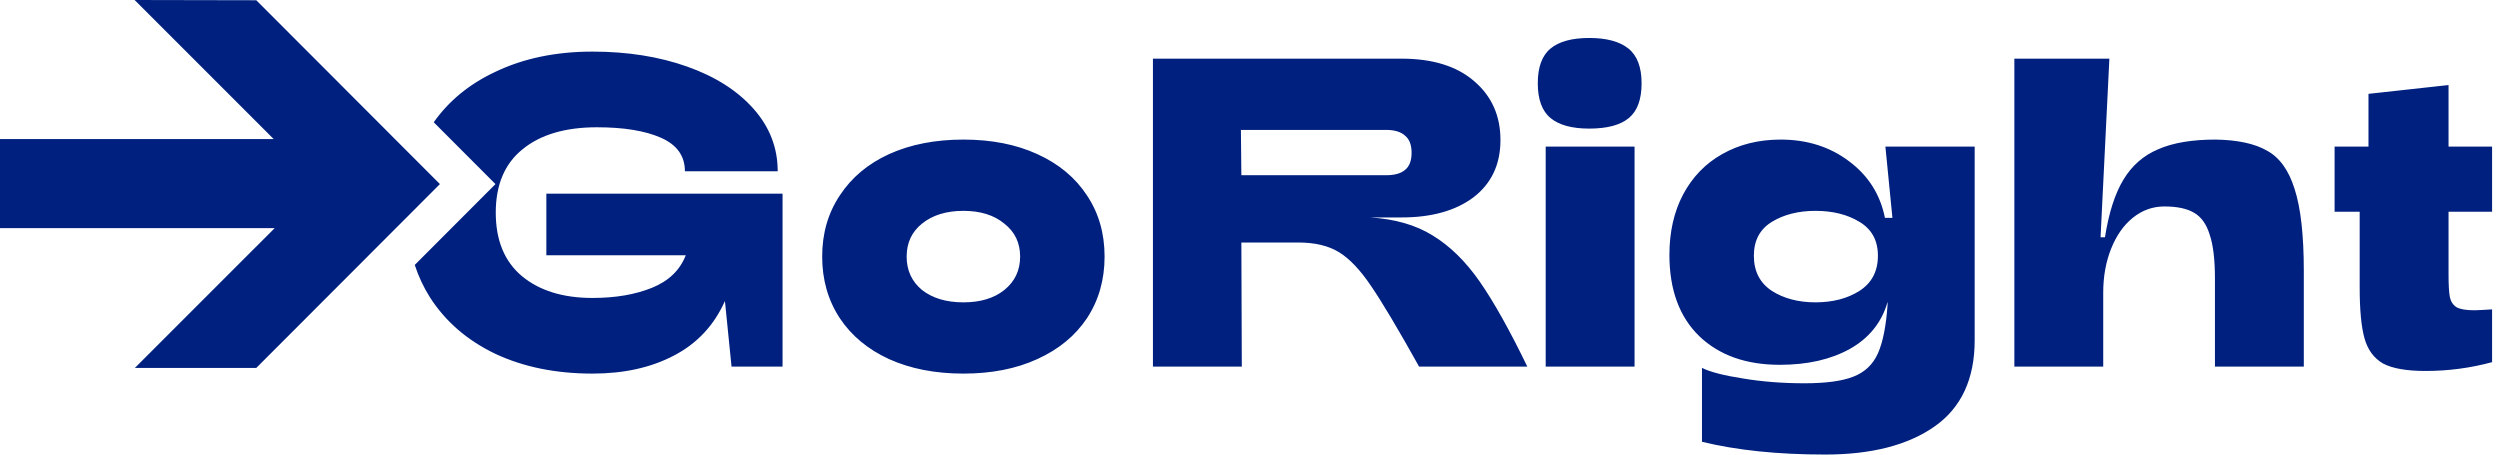
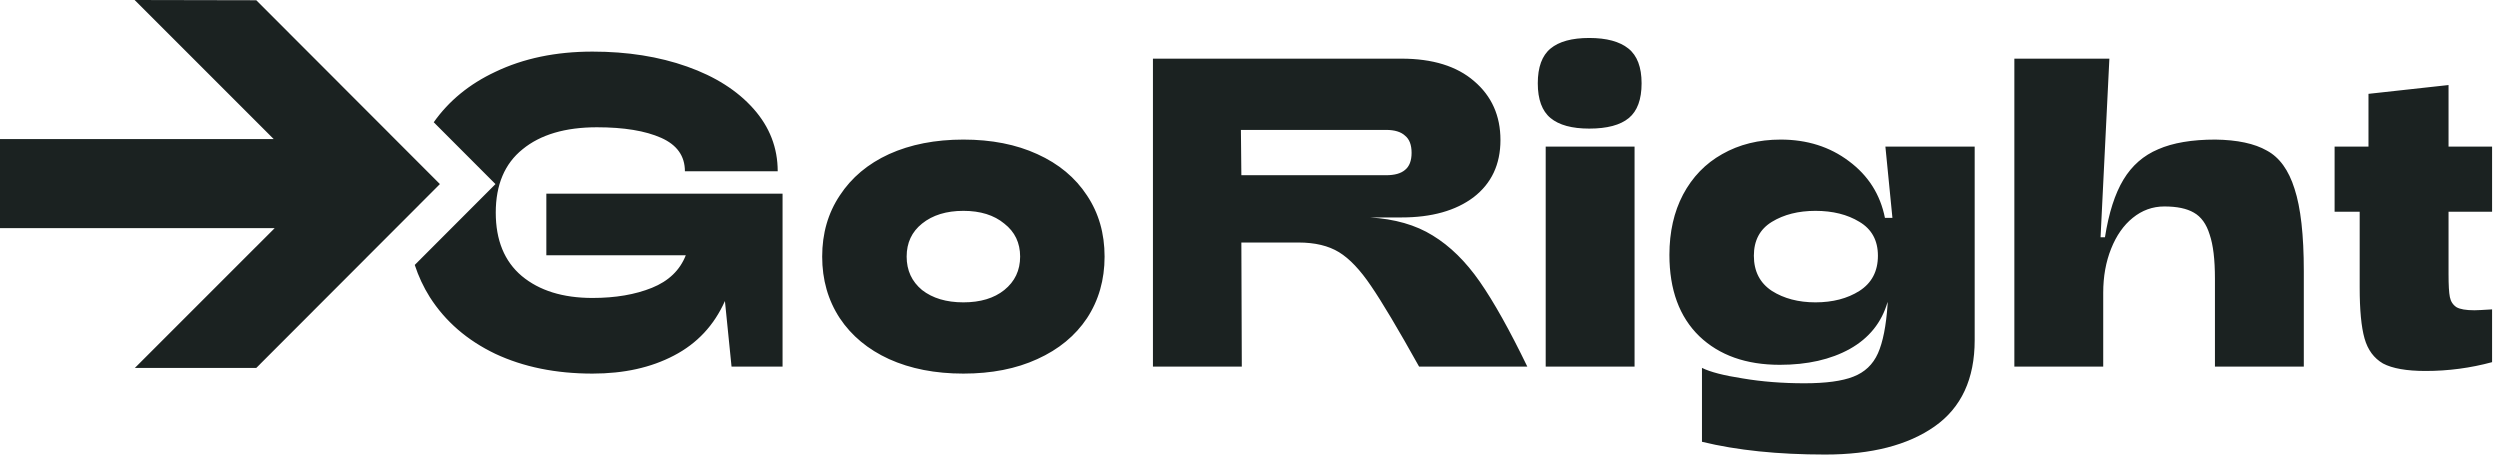
<svg xmlns="http://www.w3.org/2000/svg" width="132" height="24" viewBox="0 0 132 24" fill="none">
-   <path fill-rule="evenodd" clip-rule="evenodd" d="M21.899 13.988C22.095 14.588 22.359 15.154 22.692 15.685C23.512 16.97 24.666 17.969 26.152 18.681C27.639 19.378 29.35 19.726 31.285 19.726C32.942 19.726 34.374 19.409 35.582 18.774C36.805 18.139 37.703 17.179 38.276 15.894L38.625 19.355H41.319V10.227H28.847V13.479H36.209C35.9 14.268 35.303 14.841 34.421 15.197C33.538 15.553 32.493 15.732 31.285 15.732C29.721 15.732 28.475 15.345 27.546 14.57C26.632 13.796 26.176 12.681 26.176 11.226C26.176 9.755 26.648 8.64 27.592 7.881C28.537 7.107 29.845 6.72 31.518 6.72C32.942 6.72 34.072 6.906 34.908 7.277C35.745 7.649 36.163 8.237 36.163 9.043H41.063C41.063 7.804 40.638 6.704 39.786 5.744C38.934 4.784 37.765 4.041 36.279 3.515C34.792 2.988 33.128 2.725 31.285 2.725C29.35 2.725 27.639 3.081 26.152 3.794C24.788 4.433 23.704 5.32 22.901 6.455L26.161 9.72L21.899 13.988ZM83.912 6.79C82.999 6.79 82.318 6.604 81.868 6.232C81.419 5.861 81.195 5.249 81.195 4.397C81.195 3.546 81.419 2.934 81.868 2.563C82.318 2.191 82.999 2.005 83.912 2.005C84.826 2.005 85.515 2.191 85.98 2.563C86.444 2.934 86.676 3.546 86.676 4.397C86.676 5.249 86.452 5.861 86.003 6.232C85.554 6.604 84.857 6.79 83.912 6.79ZM81.613 7.742H86.305V19.355H81.613V7.742ZM50.867 19.726C49.381 19.726 48.072 19.471 46.942 18.96C45.827 18.449 44.96 17.729 44.341 16.8C43.721 15.855 43.411 14.772 43.411 13.548C43.411 12.325 43.721 11.249 44.341 10.32C44.96 9.375 45.827 8.648 46.942 8.137C48.072 7.626 49.381 7.37 50.867 7.37C52.353 7.37 53.654 7.626 54.769 8.137C55.899 8.648 56.774 9.375 57.393 10.32C58.013 11.249 58.322 12.325 58.322 13.548C58.322 14.772 58.013 15.855 57.393 16.8C56.774 17.729 55.899 18.449 54.769 18.96C53.654 19.471 52.353 19.726 50.867 19.726ZM50.867 15.964C51.765 15.964 52.485 15.747 53.027 15.313C53.584 14.864 53.863 14.276 53.863 13.548C53.863 12.821 53.584 12.24 53.027 11.806C52.485 11.357 51.765 11.133 50.867 11.133C49.969 11.133 49.241 11.357 48.684 11.806C48.142 12.24 47.871 12.821 47.871 13.548C47.871 14.276 48.142 14.864 48.684 15.313C49.241 15.747 49.969 15.964 50.867 15.964ZM73.998 3.097H60.875V19.355H65.567L65.544 12.805H68.563C69.43 12.805 70.142 12.975 70.7 13.316C71.257 13.657 71.822 14.253 72.395 15.104C72.968 15.941 73.812 17.357 74.927 19.355H80.641C79.711 17.435 78.875 15.941 78.132 14.872C77.389 13.804 76.561 12.991 75.647 12.434C74.749 11.876 73.642 11.559 72.326 11.481H73.998C75.593 11.481 76.862 11.125 77.807 10.413C78.751 9.685 79.224 8.679 79.224 7.394C79.224 6.108 78.759 5.071 77.83 4.281C76.917 3.492 75.639 3.097 73.998 3.097ZM74.184 8.973C73.967 9.159 73.634 9.252 73.185 9.252H65.544L65.52 6.859H73.185C73.634 6.859 73.967 6.96 74.184 7.161C74.416 7.347 74.532 7.649 74.532 8.067C74.532 8.485 74.416 8.787 74.184 8.973ZM89.864 23.326C91.706 23.775 93.874 24 96.367 24C98.813 24 100.741 23.505 102.15 22.514C103.559 21.523 104.263 20.005 104.263 17.961V7.742H99.549L99.92 11.505H99.525C99.278 10.266 98.643 9.267 97.621 8.508C96.614 7.75 95.414 7.37 94.021 7.37C92.86 7.37 91.83 7.626 90.932 8.137C90.049 8.632 89.36 9.344 88.865 10.274C88.385 11.187 88.145 12.248 88.145 13.455C88.145 15.298 88.671 16.73 89.724 17.752C90.777 18.759 92.194 19.262 93.974 19.262C95.43 19.262 96.661 18.983 97.667 18.426C98.689 17.853 99.355 17.024 99.665 15.941V16.08C99.587 17.21 99.417 18.07 99.154 18.658C98.891 19.246 98.457 19.657 97.853 19.889C97.265 20.121 96.405 20.237 95.275 20.237C94.114 20.237 93.03 20.152 92.023 19.982C91.017 19.827 90.297 19.641 89.864 19.424V23.326ZM98.178 15.36C97.543 15.762 96.769 15.964 95.856 15.964C94.958 15.964 94.191 15.762 93.556 15.36C92.921 14.942 92.604 14.322 92.604 13.502C92.604 12.697 92.921 12.101 93.556 11.713C94.191 11.326 94.958 11.133 95.856 11.133C96.769 11.133 97.543 11.326 98.178 11.713C98.829 12.101 99.154 12.697 99.154 13.502C99.154 14.322 98.829 14.942 98.178 15.36ZM106.358 3.097H111.375L110.91 12.526H111.142C111.344 11.241 111.669 10.227 112.118 9.484C112.567 8.741 113.179 8.206 113.953 7.881C114.727 7.541 115.733 7.37 116.972 7.37C118.133 7.386 119.039 7.579 119.69 7.951C120.355 8.307 120.843 8.981 121.153 9.972C121.478 10.963 121.641 12.41 121.641 14.315V19.355H116.949V14.71C116.949 13.703 116.856 12.929 116.67 12.387C116.5 11.83 116.221 11.443 115.834 11.226C115.462 11.009 114.944 10.901 114.278 10.901C113.659 10.901 113.101 11.102 112.606 11.505C112.126 11.892 111.746 12.434 111.468 13.13C111.189 13.827 111.05 14.601 111.05 15.453V19.355H106.358V3.097ZM125.822 19.192C126.318 19.455 127.069 19.587 128.075 19.587C129.267 19.587 130.436 19.432 131.582 19.122V16.335C131.087 16.366 130.777 16.382 130.653 16.382C130.204 16.382 129.887 16.328 129.701 16.219C129.515 16.095 129.399 15.917 129.353 15.685C129.306 15.453 129.283 15.05 129.283 14.477V11.179H131.582V7.742H129.283V4.49L125.056 4.955V7.742H123.267V11.179H124.591V15.174C124.591 16.366 124.676 17.265 124.847 17.868C125.017 18.472 125.342 18.913 125.822 19.192Z" fill="#002080" />
-   <path d="M13.532 0.013L23.226 9.72L13.532 19.426H7.121L14.502 12.046H0V7.342H14.45L7.108 0L13.532 0.013Z" fill="#002080" />
+   <path fill-rule="evenodd" clip-rule="evenodd" d="M21.899 13.988C22.095 14.588 22.359 15.154 22.692 15.685C23.512 16.97 24.666 17.969 26.152 18.681C27.639 19.378 29.35 19.726 31.285 19.726C32.942 19.726 34.374 19.409 35.582 18.774C36.805 18.139 37.703 17.179 38.276 15.894L38.625 19.355H41.319V10.227H28.847V13.479H36.209C35.9 14.268 35.303 14.841 34.421 15.197C33.538 15.553 32.493 15.732 31.285 15.732C29.721 15.732 28.475 15.345 27.546 14.57C26.632 13.796 26.176 12.681 26.176 11.226C26.176 9.755 26.648 8.64 27.592 7.881C28.537 7.107 29.845 6.72 31.518 6.72C32.942 6.72 34.072 6.906 34.908 7.277C35.745 7.649 36.163 8.237 36.163 9.043H41.063C41.063 7.804 40.638 6.704 39.786 5.744C38.934 4.784 37.765 4.041 36.279 3.515C34.792 2.988 33.128 2.725 31.285 2.725C29.35 2.725 27.639 3.081 26.152 3.794C24.788 4.433 23.704 5.32 22.901 6.455L26.161 9.72L21.899 13.988ZM83.912 6.79C82.999 6.79 82.318 6.604 81.868 6.232C81.419 5.861 81.195 5.249 81.195 4.397C81.195 3.546 81.419 2.934 81.868 2.563C82.318 2.191 82.999 2.005 83.912 2.005C84.826 2.005 85.515 2.191 85.98 2.563C86.444 2.934 86.676 3.546 86.676 4.397C86.676 5.249 86.452 5.861 86.003 6.232C85.554 6.604 84.857 6.79 83.912 6.79ZM81.613 7.742H86.305V19.355H81.613V7.742ZM50.867 19.726C49.381 19.726 48.072 19.471 46.942 18.96C45.827 18.449 44.96 17.729 44.341 16.8C43.721 15.855 43.411 14.772 43.411 13.548C43.411 12.325 43.721 11.249 44.341 10.32C44.96 9.375 45.827 8.648 46.942 8.137C48.072 7.626 49.381 7.37 50.867 7.37C52.353 7.37 53.654 7.626 54.769 8.137C55.899 8.648 56.774 9.375 57.393 10.32C58.013 11.249 58.322 12.325 58.322 13.548C58.322 14.772 58.013 15.855 57.393 16.8C56.774 17.729 55.899 18.449 54.769 18.96C53.654 19.471 52.353 19.726 50.867 19.726ZM50.867 15.964C51.765 15.964 52.485 15.747 53.027 15.313C53.584 14.864 53.863 14.276 53.863 13.548C53.863 12.821 53.584 12.24 53.027 11.806C52.485 11.357 51.765 11.133 50.867 11.133C49.969 11.133 49.241 11.357 48.684 11.806C48.142 12.24 47.871 12.821 47.871 13.548C47.871 14.276 48.142 14.864 48.684 15.313C49.241 15.747 49.969 15.964 50.867 15.964ZM73.998 3.097H60.875V19.355H65.567L65.544 12.805H68.563C69.43 12.805 70.142 12.975 70.7 13.316C71.257 13.657 71.822 14.253 72.395 15.104C72.968 15.941 73.812 17.357 74.927 19.355H80.641C79.711 17.435 78.875 15.941 78.132 14.872C77.389 13.804 76.561 12.991 75.647 12.434C74.749 11.876 73.642 11.559 72.326 11.481H73.998C75.593 11.481 76.862 11.125 77.807 10.413C78.751 9.685 79.224 8.679 79.224 7.394C79.224 6.108 78.759 5.071 77.83 4.281C76.917 3.492 75.639 3.097 73.998 3.097ZM74.184 8.973C73.967 9.159 73.634 9.252 73.185 9.252H65.544L65.52 6.859H73.185C73.634 6.859 73.967 6.96 74.184 7.161C74.416 7.347 74.532 7.649 74.532 8.067C74.532 8.485 74.416 8.787 74.184 8.973ZM89.864 23.326C91.706 23.775 93.874 24 96.367 24C98.813 24 100.741 23.505 102.15 22.514C103.559 21.523 104.263 20.005 104.263 17.961V7.742H99.549L99.92 11.505H99.525C99.278 10.266 98.643 9.267 97.621 8.508C96.614 7.75 95.414 7.37 94.021 7.37C92.86 7.37 91.83 7.626 90.932 8.137C90.049 8.632 89.36 9.344 88.865 10.274C88.385 11.187 88.145 12.248 88.145 13.455C88.145 15.298 88.671 16.73 89.724 17.752C90.777 18.759 92.194 19.262 93.974 19.262C95.43 19.262 96.661 18.983 97.667 18.426C98.689 17.853 99.355 17.024 99.665 15.941V16.08C99.587 17.21 99.417 18.07 99.154 18.658C98.891 19.246 98.457 19.657 97.853 19.889C97.265 20.121 96.405 20.237 95.275 20.237C94.114 20.237 93.03 20.152 92.023 19.982C91.017 19.827 90.297 19.641 89.864 19.424V23.326ZM98.178 15.36C97.543 15.762 96.769 15.964 95.856 15.964C94.958 15.964 94.191 15.762 93.556 15.36C92.921 14.942 92.604 14.322 92.604 13.502C92.604 12.697 92.921 12.101 93.556 11.713C94.191 11.326 94.958 11.133 95.856 11.133C96.769 11.133 97.543 11.326 98.178 11.713C98.829 12.101 99.154 12.697 99.154 13.502C99.154 14.322 98.829 14.942 98.178 15.36ZM106.358 3.097H111.375L110.91 12.526H111.142C111.344 11.241 111.669 10.227 112.118 9.484C112.567 8.741 113.179 8.206 113.953 7.881C114.727 7.541 115.733 7.37 116.972 7.37C118.133 7.386 119.039 7.579 119.69 7.951C120.355 8.307 120.843 8.981 121.153 9.972C121.478 10.963 121.641 12.41 121.641 14.315V19.355H116.949V14.71C116.949 13.703 116.856 12.929 116.67 12.387C116.5 11.83 116.221 11.443 115.834 11.226C115.462 11.009 114.944 10.901 114.278 10.901C113.659 10.901 113.101 11.102 112.606 11.505C112.126 11.892 111.746 12.434 111.468 13.13C111.189 13.827 111.05 14.601 111.05 15.453V19.355H106.358V3.097ZM125.822 19.192C126.318 19.455 127.069 19.587 128.075 19.587C129.267 19.587 130.436 19.432 131.582 19.122V16.335C131.087 16.366 130.777 16.382 130.653 16.382C130.204 16.382 129.887 16.328 129.701 16.219C129.515 16.095 129.399 15.917 129.353 15.685C129.306 15.453 129.283 15.05 129.283 14.477V11.179H131.582V7.742H129.283V4.49L125.056 4.955V7.742H123.267V11.179H124.591V15.174C124.591 16.366 124.676 17.265 124.847 17.868C125.017 18.472 125.342 18.913 125.822 19.192Z" fill="#1B2221" />
+   <path d="M13.532 0.013L23.226 9.72L13.532 19.426H7.121L14.502 12.046H0V7.342H14.45L7.108 0L13.532 0.013Z" fill="#1B2221" />
</svg>
